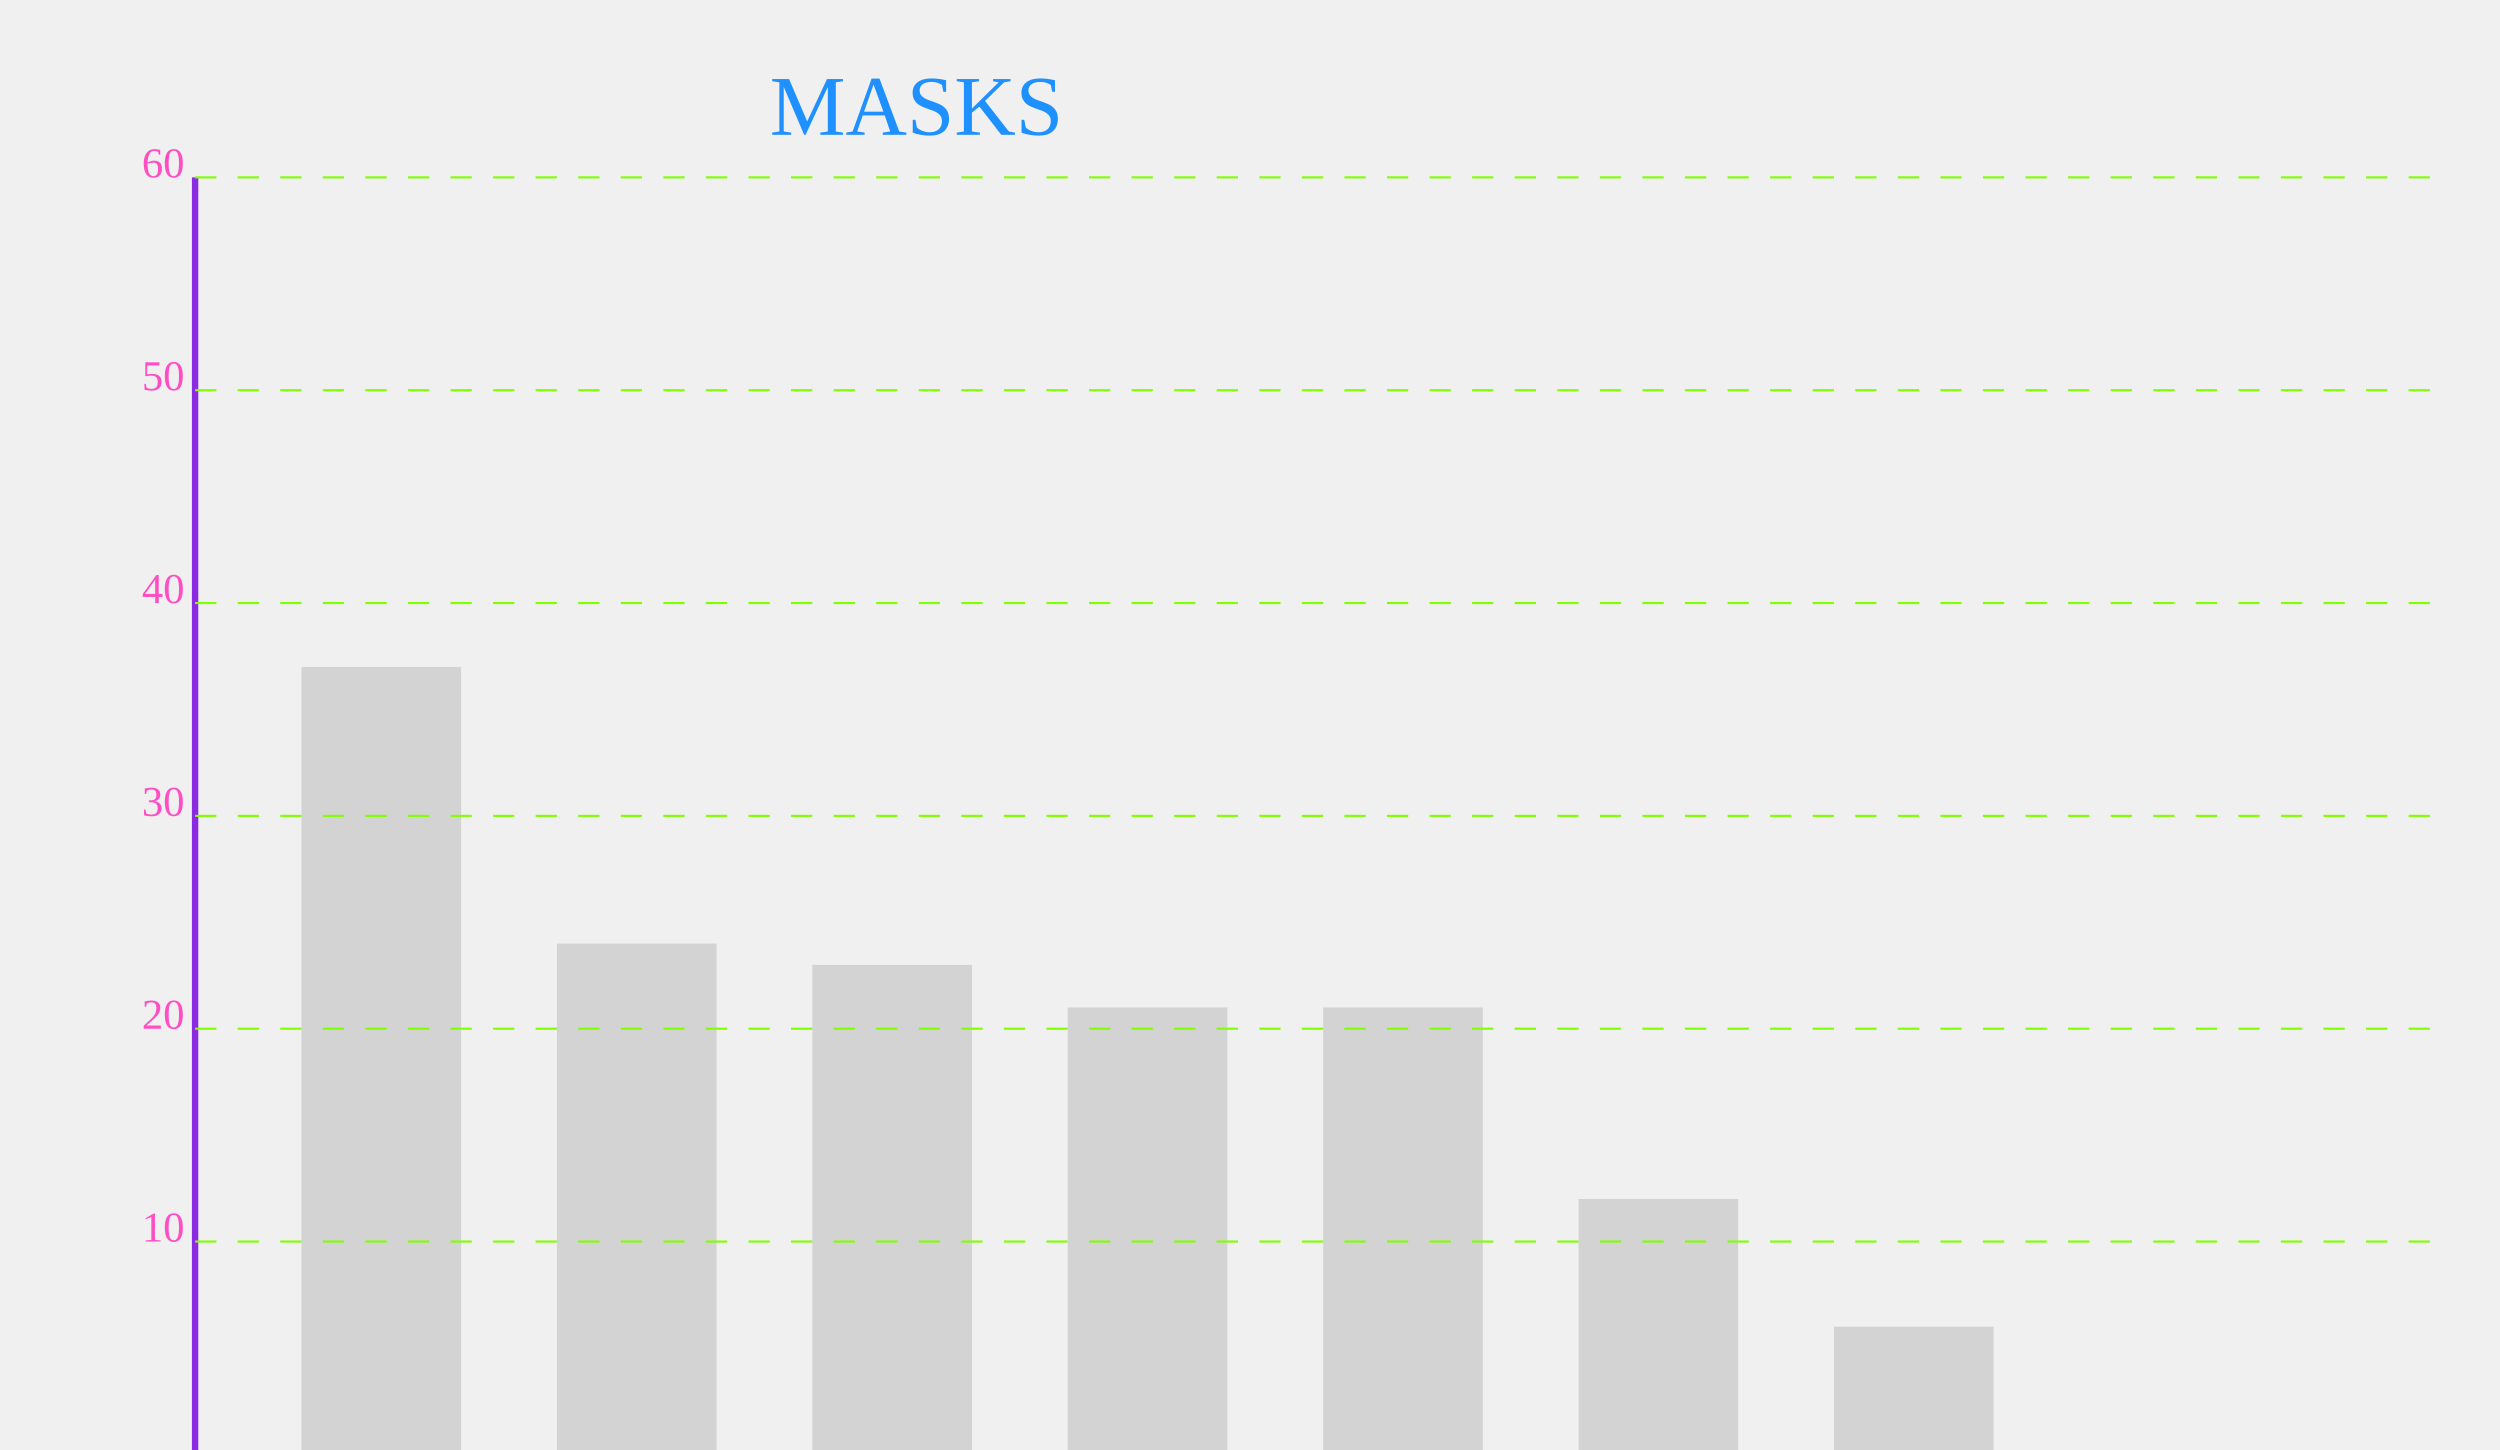
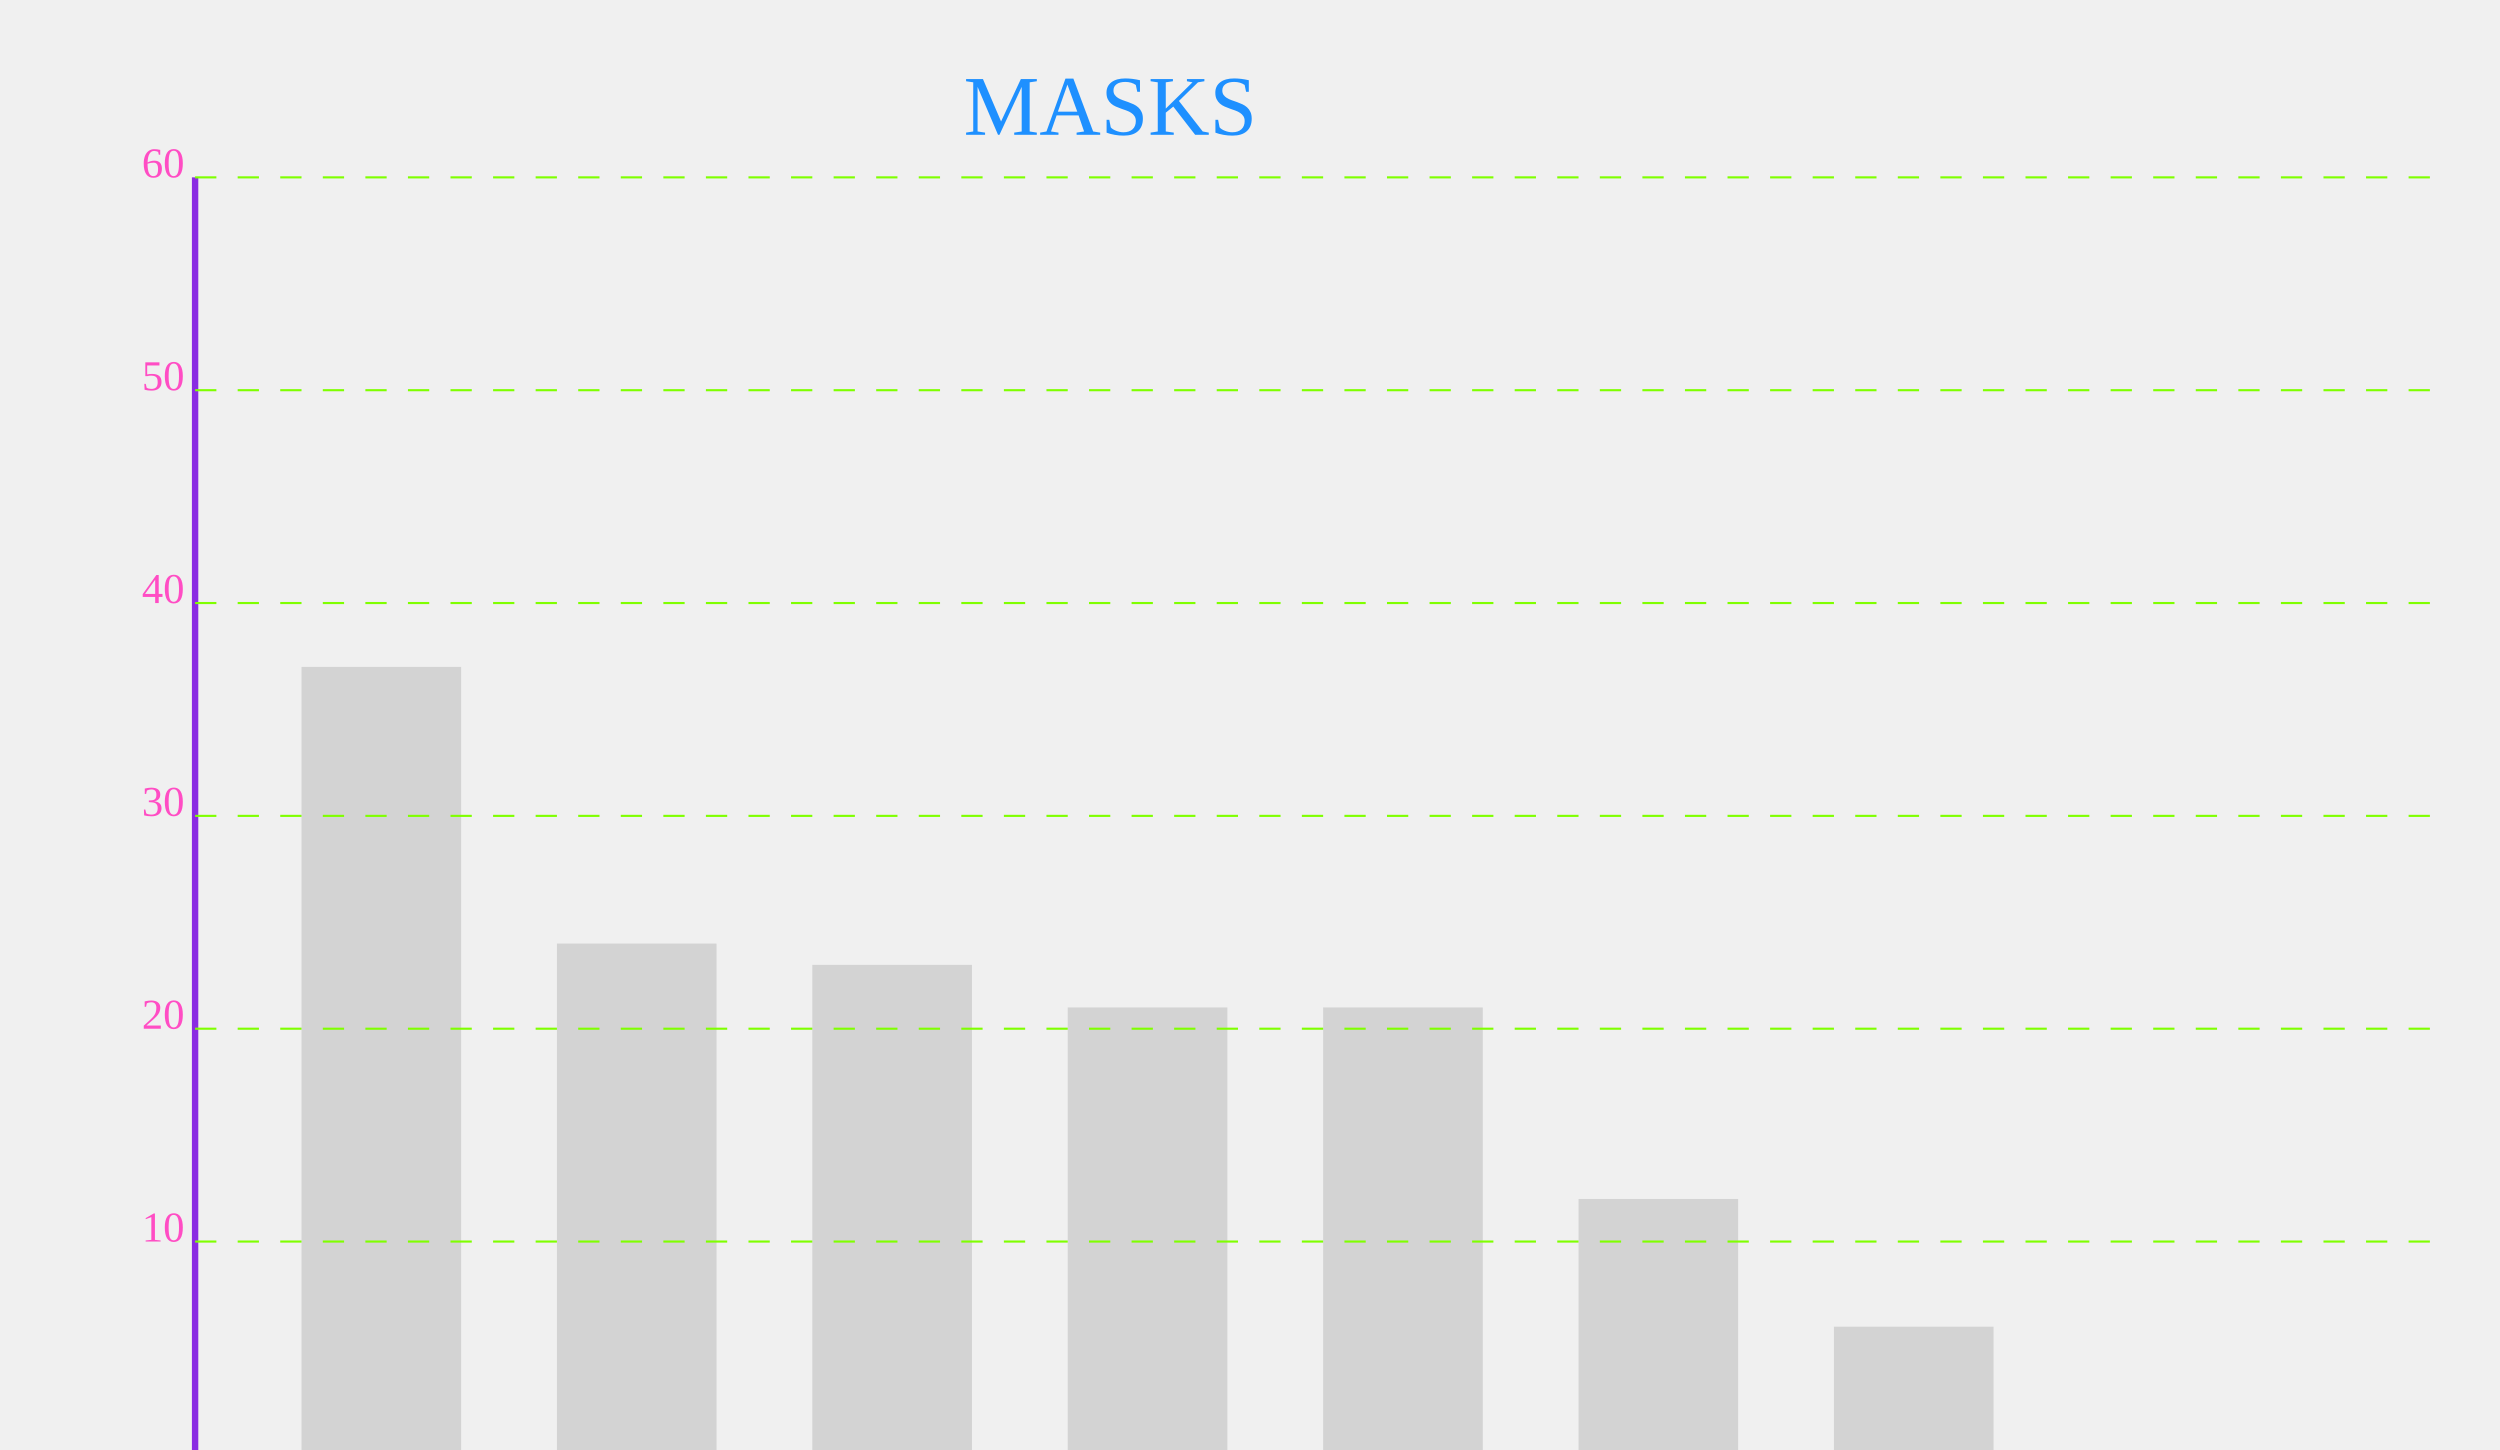
<svg xmlns="http://www.w3.org/2000/svg" width="100%" height="100%">
  <g transform="translate(25, 410) scale(.6)">
-     <text x="320" y="-620" text-anchor="start" fill="DodgerBlue" font-size="40">MASKS</text>
+     <text x="480" y="-620" text-anchor="middle" fill="DodgerBlue" font-size="40">MASKS</text>
    <line x1="50" y1="0" x2="1200" y2="0" stroke="BlueViolet" stroke-width="3" />
    <line x1="50" y1="0" x2="50" y2="-600" stroke="BlueViolet" stroke-width="3" />
    <g id="Robin">
-       <text x="100 " y="30" text-anchor="start" font-size="22" fill="blue">Robin</text>
+       <text x="100 " y="30" text-anchor="start" font-size="22" fill="#ff3333">Robin</text>
      <rect x="100" y="-370" width="75" height="370" fill="lightgrey" />
    </g>
    <g id="Slade">
-       <text x="220 " y="30" text-anchor="start" font-size="22" fill="blue">Slade</text>
+       <text x="220 " y="30" text-anchor="start" font-size="22" fill="white">Slade</text>
      <rect x="220" y="-240" width="75" height="240" fill="lightgrey" />
    </g>
    <g id="Starfire">
-       <text x="340 " y="30" text-anchor="start" font-size="22" fill="blue">Starfire</text>
+       <text x="340 " y="30" text-anchor="start" font-size="22" fill="#ffff4d">Starfire</text>
      <rect x="340" y="-230" width="75" height="230" fill="lightgrey" />
    </g>
    <g id="Cyborg">
-       <text x="460 " y="30" text-anchor="start" font-size="22" fill="blue">Cyborg</text>
+       <text x="460 " y="30" text-anchor="start" font-size="22" fill="#3399ff">Cyborg</text>
      <rect x="460" y="-210" width="75" height="210" fill="lightgrey" />
    </g>
    <g id="BeastBoy">
-       <text x="580 " y="30" text-anchor="start" font-size="22" fill="blue">Beast Boy</text>
+       <text x="580 " y="30" text-anchor="start" font-size="22" fill="#1aff1a">Beast Boy</text>
      <rect x="580" y="-210" width="75" height="210" fill="lightgrey" />
    </g>
    <g id="RedX">
-       <text x="700 " y="30" text-anchor="start" font-size="22" fill="blue">Red X</text>
+       <text x="700 " y="30" text-anchor="start" font-size="22" fill="white">Red X</text>
      <rect x="700" y="-120" width="75" height="120" fill="lightgrey" />
    </g>
    <g id="Raven">
-       <text x="820 " y="30" text-anchor="start" font-size="22" fill="blue">Raven</text>
+       <text x="820 " y="30" text-anchor="start" font-size="22" fill="#dd99ff">Raven</text>
      <rect x="820" y="-60" width="75" height="60" fill="lightgrey" />
    </g>
    <text x="35" y="-100" fill="#ff4dc4" text-anchor="middle" font-size="20">10</text>
    <line x1="50" y1="-100" x2="1100" y2="-100" stroke="Chartreuse" stroke-dasharray="10" />
    <text x="35" y="-200" fill="#ff4dc4" text-anchor="middle" font-size="20">20</text>
    <line x1="50" y1="-200" x2="1100" y2="-200" stroke="Chartreuse" stroke-dasharray="10" />
    <text x="35" y="-300" fill="#ff4dc4" text-anchor="middle" font-size="20">30</text>
    <line x1="50" y1="-300" x2="1100" y2="-300" stroke="Chartreuse" stroke-dasharray="10" />
    <text x="35" y="-400" fill="#ff4dc4" text-anchor="middle" font-size="20">40</text>
    <line x1="50" y1="-400" x2="1100" y2="-400" stroke="Chartreuse" stroke-dasharray="10" />
    <text x="35" y="-500" fill="#ff4dc4" text-anchor="middle" font-size="20">50</text>
    <line x1="50" y1="-500" x2="1100" y2="-500" stroke="Chartreuse" stroke-dasharray="10" />
    <text x="35" y="-600" fill="#ff4dc4" text-anchor="middle" font-size="20">60</text>
    <line x1="50" y1="-600" x2="1100" y2="-600" stroke="Chartreuse" stroke-dasharray="10" />
  </g>
</svg>
